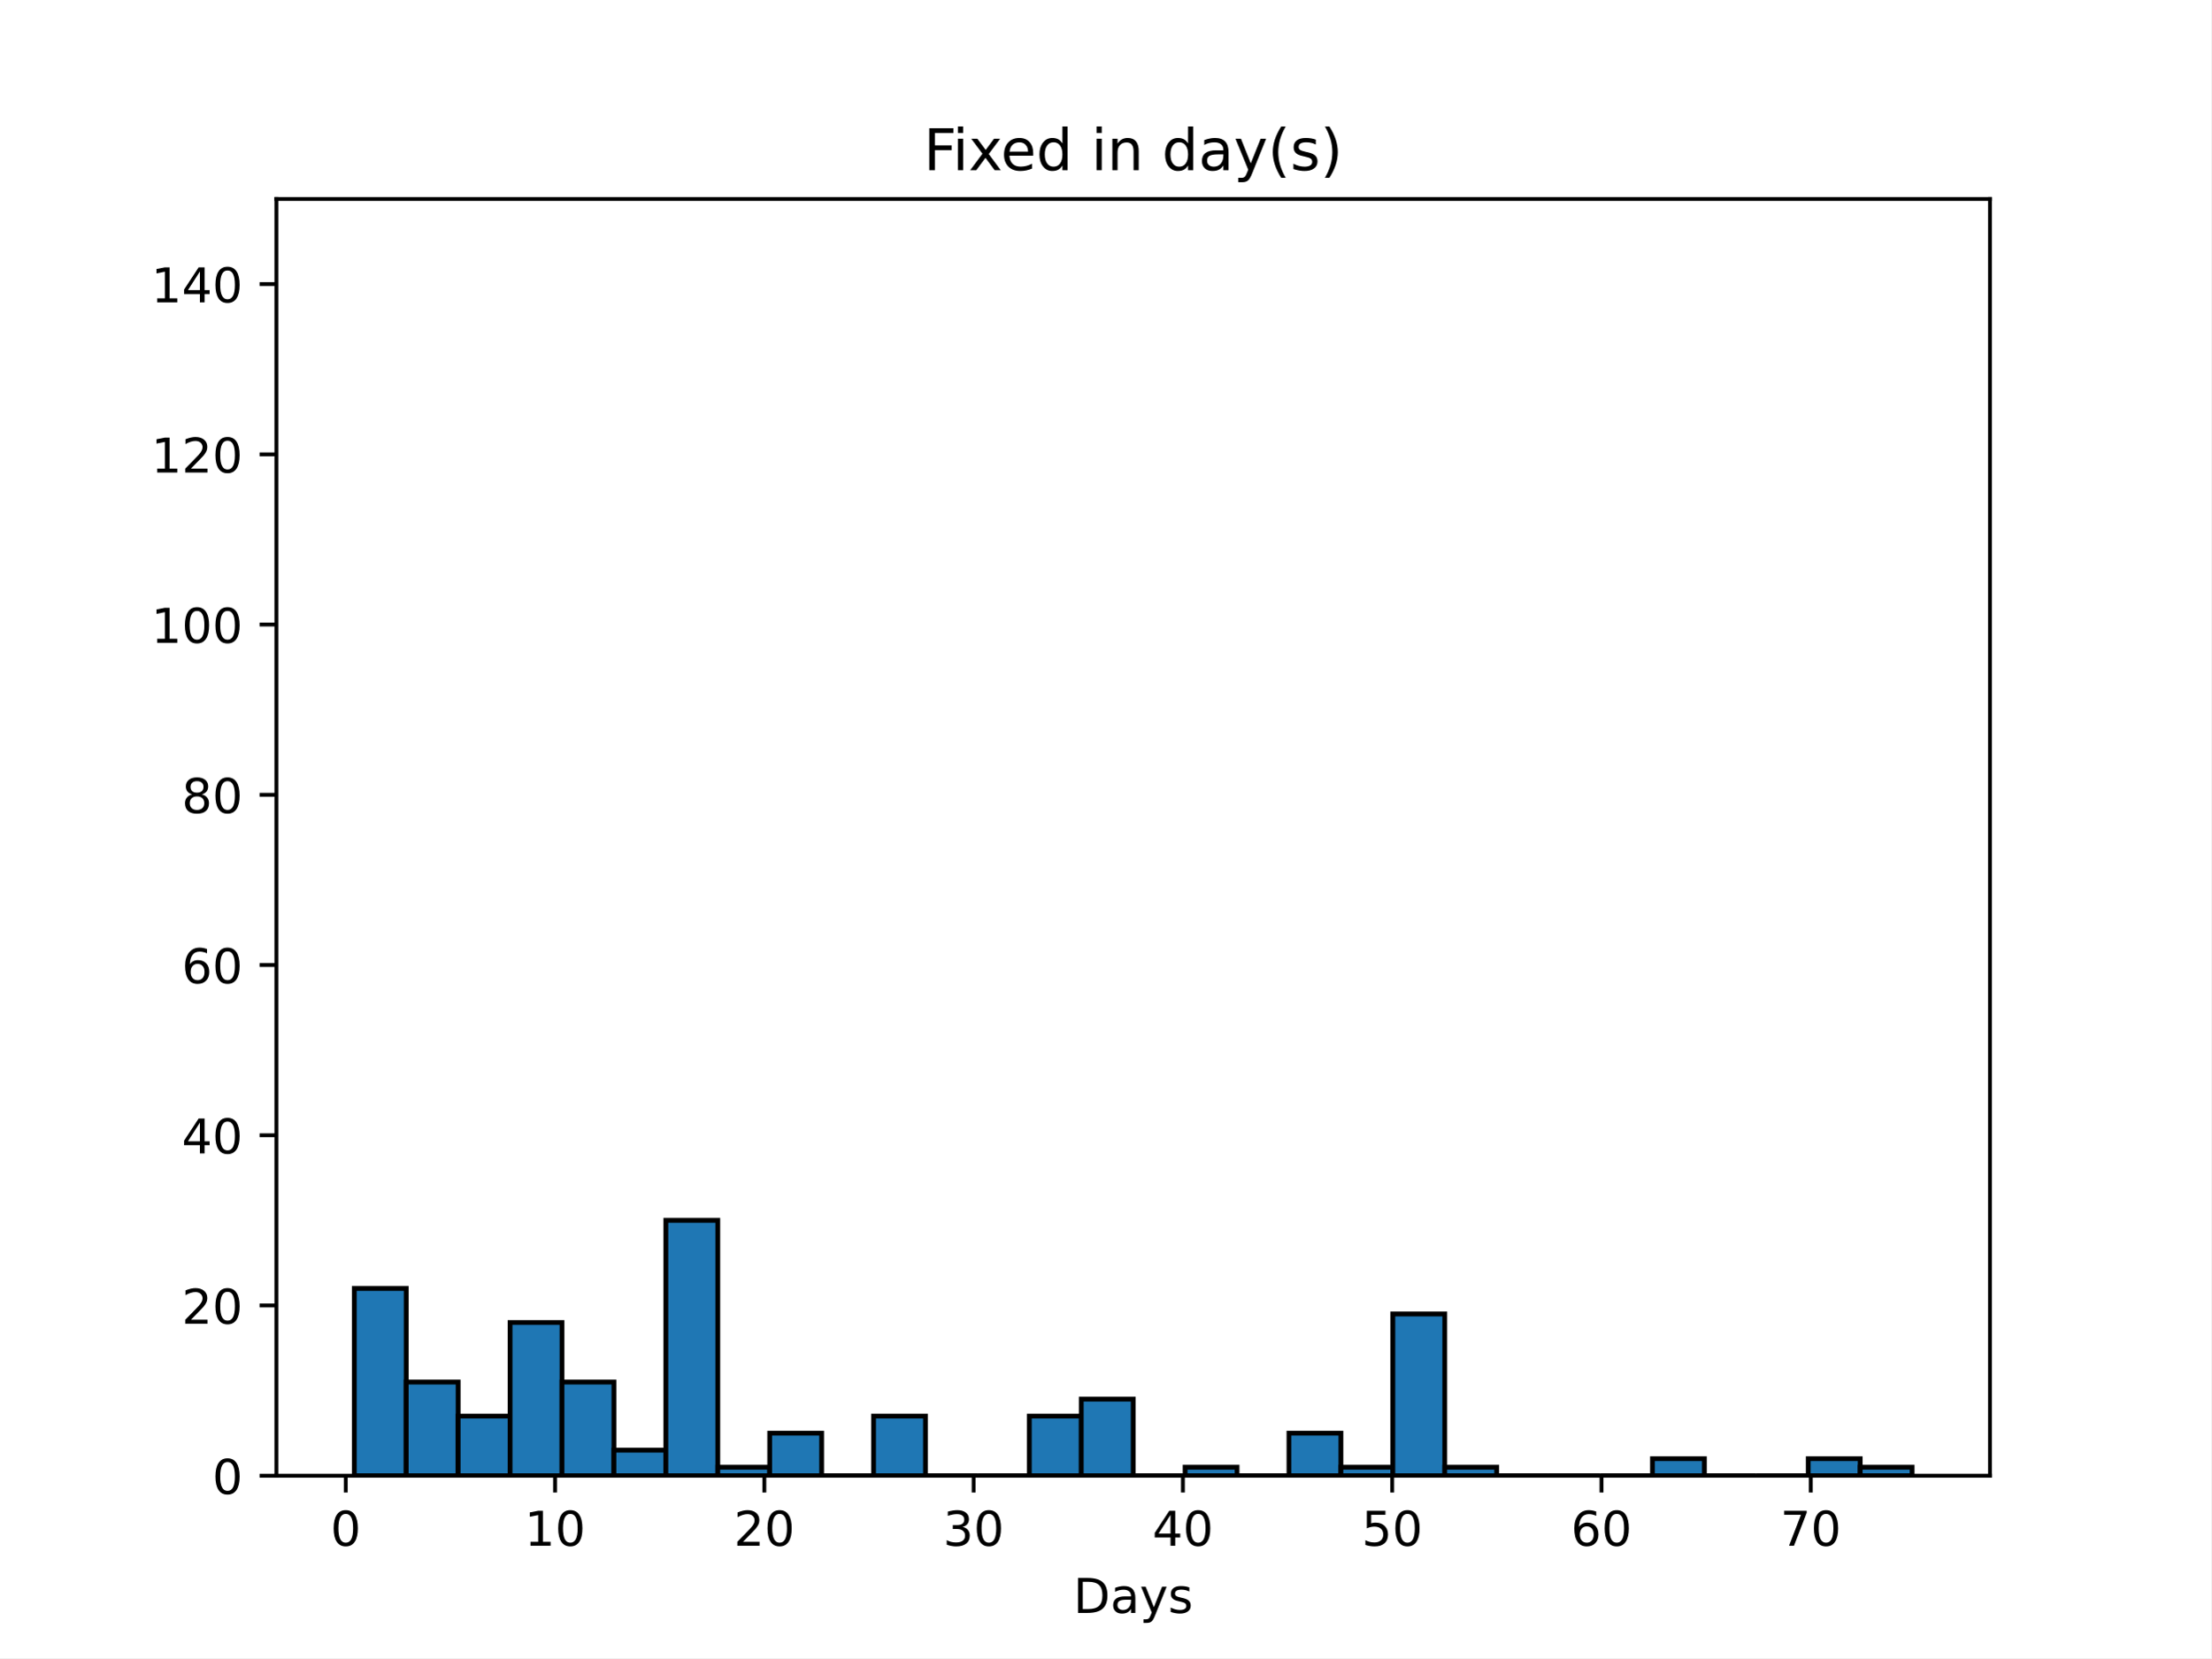
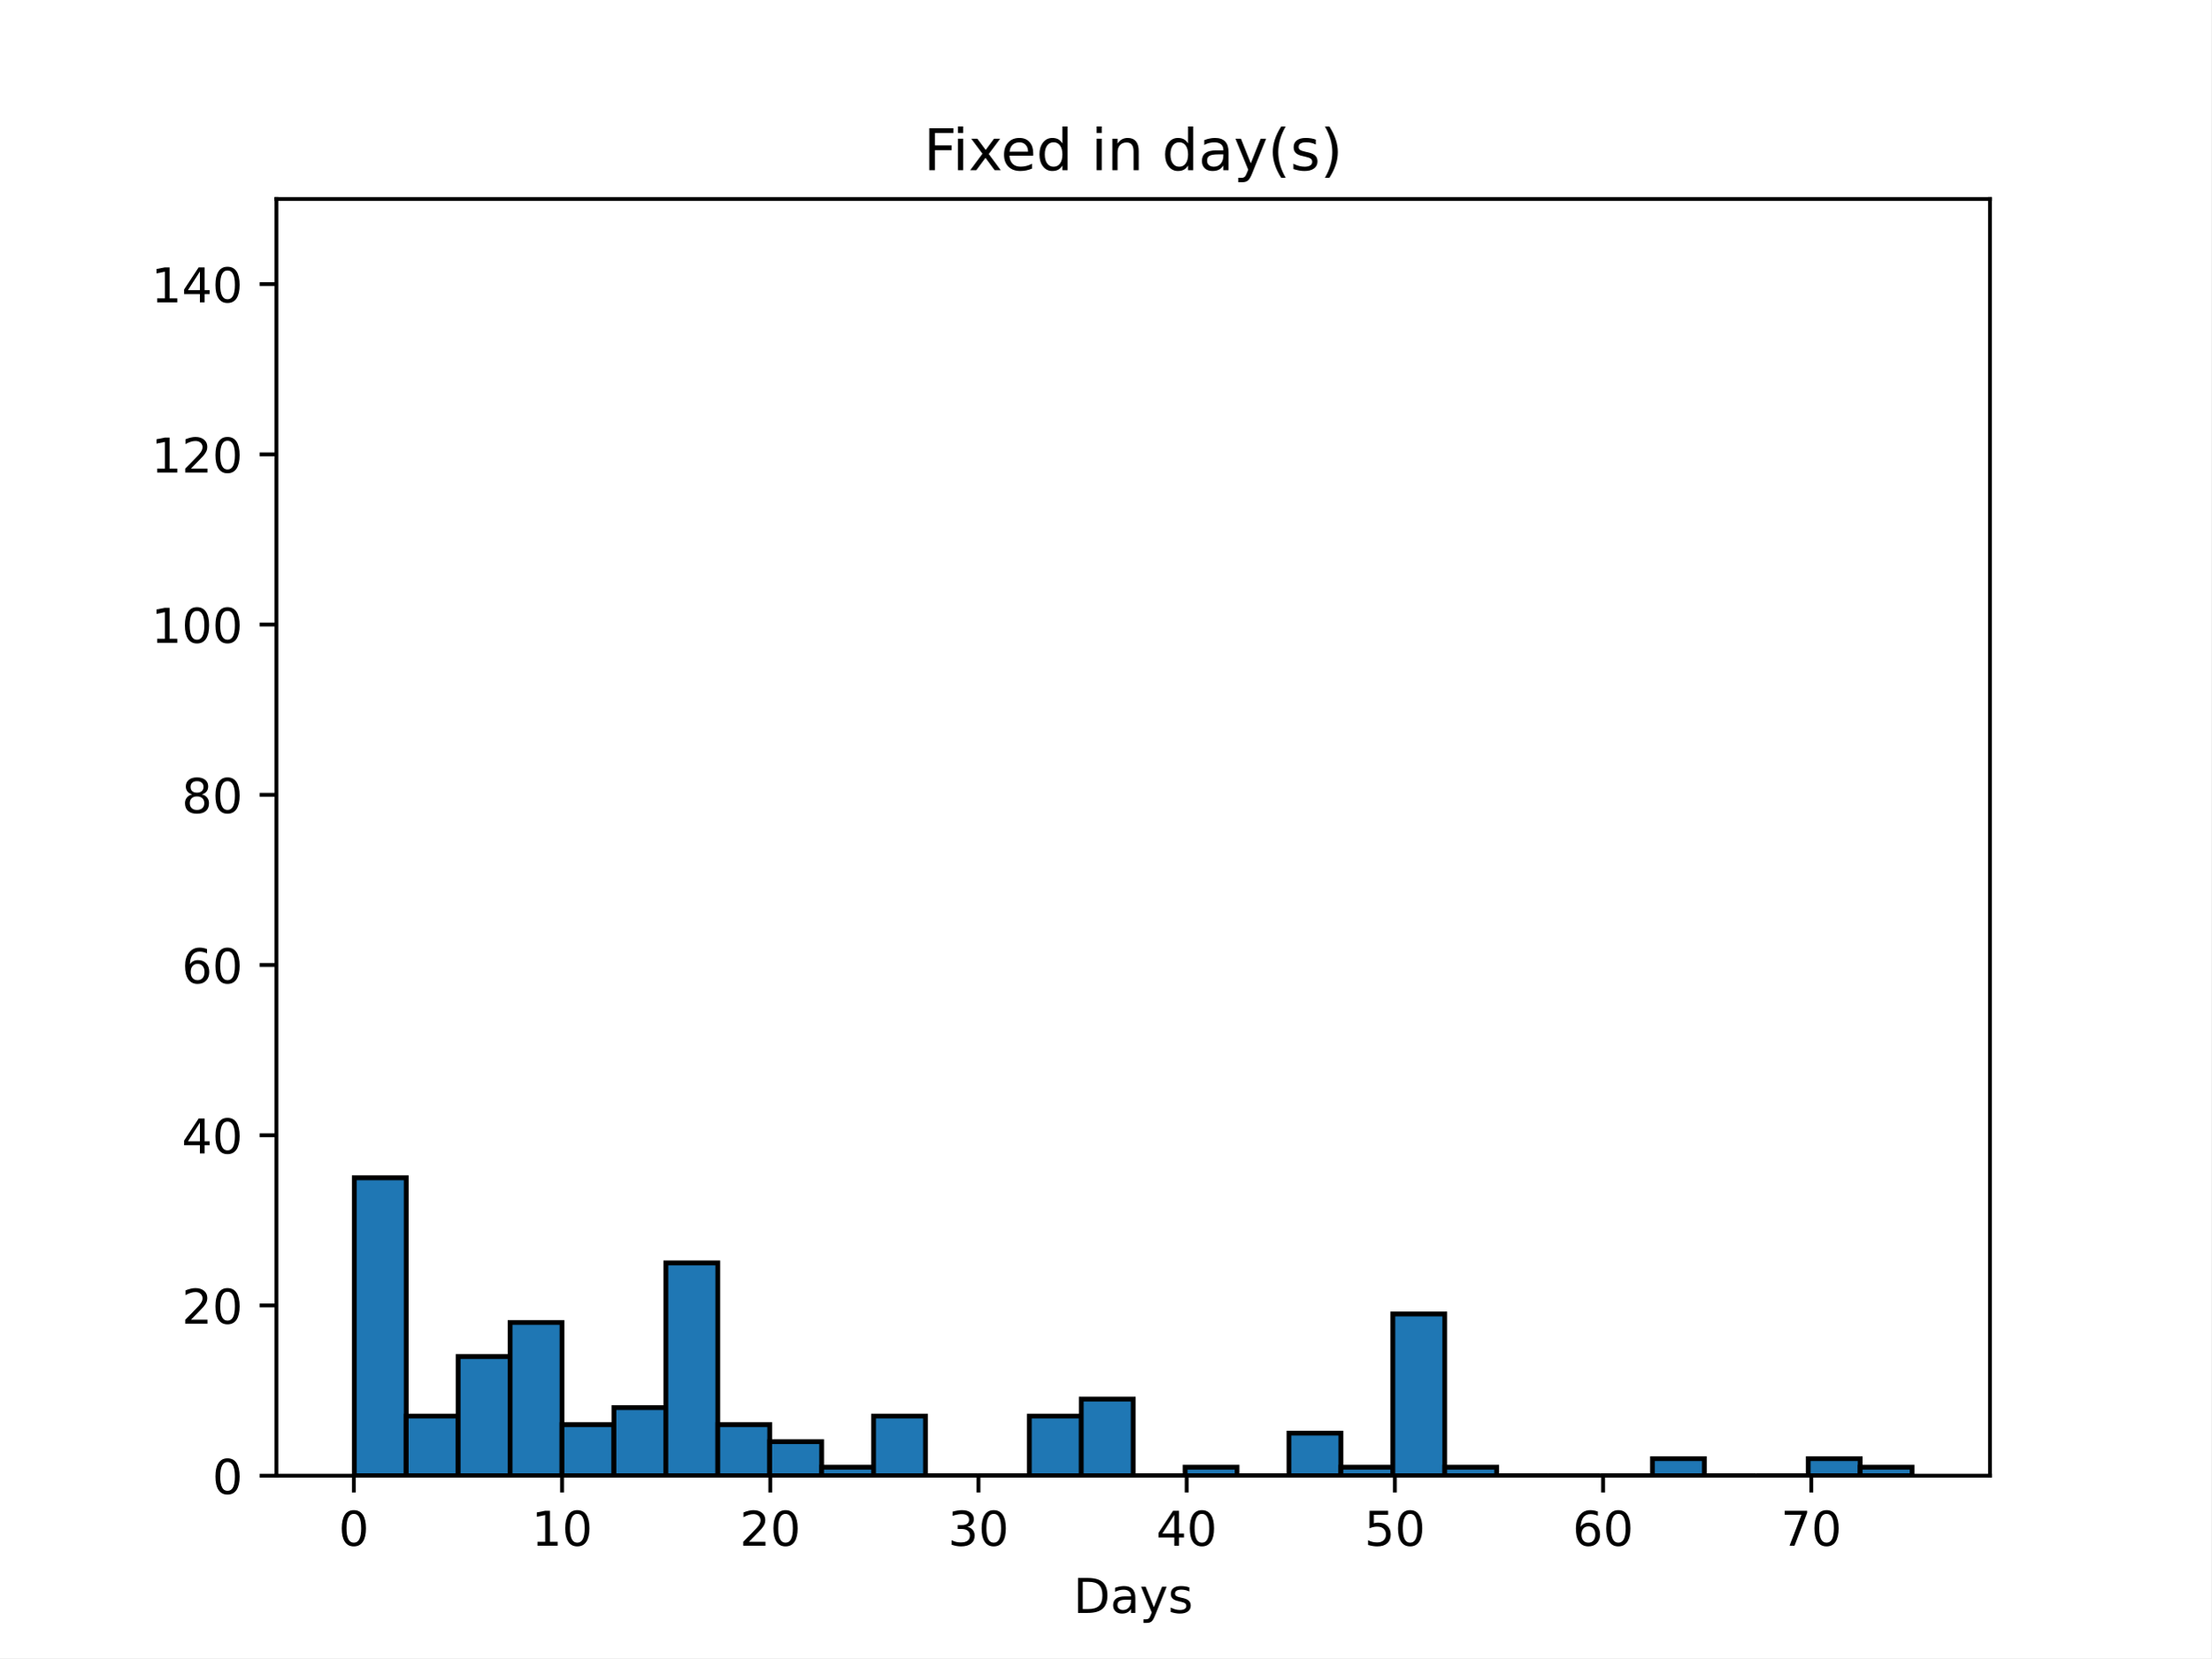
<svg xmlns="http://www.w3.org/2000/svg" xmlns:xlink="http://www.w3.org/1999/xlink" width="460.8pt" height="345.6pt" viewBox="0 0 460.8 345.6" version="1.1">
  <defs>
    <style type="text/css">*{stroke-linejoin: round; stroke-linecap: butt}</style>
  </defs>
  <g id="figure_1">
    <g id="patch_1">
      <path d="M 0 345.6  L 460.8 345.6  L 460.8 0  L 0 0  z " style="fill: #ffffff" />
    </g>
    <g id="axes_1">
      <g id="patch_2">
        <path d="M 57.6 307.584  L 414.72 307.584  L 414.72 41.472  L 57.6 41.472  z " style="fill: #ffffff" />
      </g>
      <g id="patch_3">
-         <path d="M 73.833 307.584  L 84.655 307.584  L 84.655 268.554  L 73.833 268.554  z " clip-path="url(#p395be4927e)" style="fill: #1f77b4; stroke: #000000; stroke-linejoin: miter" />
+         <path d="M 73.833 307.584  L 84.655 307.584  L 84.655 245.491  L 73.833 245.491  z " clip-path="url(#pcf23e2767c)" style="fill: #1f77b4; stroke: #000000; stroke-linejoin: miter" />
      </g>
      <g id="patch_4">
-         <path d="M 84.655 307.584  L 95.476 307.584  L 95.476 288.069  L 84.655 288.069  z " clip-path="url(#p395be4927e)" style="fill: #1f77b4; stroke: #000000; stroke-linejoin: miter" />
+         <path d="M 84.655 307.584  L 95.476 307.584  L 95.476 295.165  L 84.655 295.165  z " clip-path="url(#pcf23e2767c)" style="fill: #1f77b4; stroke: #000000; stroke-linejoin: miter" />
      </g>
      <g id="patch_5">
-         <path d="M 95.476 307.584  L 106.298 307.584  L 106.298 295.165  L 95.476 295.165  z " clip-path="url(#p395be4927e)" style="fill: #1f77b4; stroke: #000000; stroke-linejoin: miter" />
+         <path d="M 95.476 307.584  L 106.298 307.584  L 106.298 282.747  L 95.476 282.747  z " clip-path="url(#pcf23e2767c)" style="fill: #1f77b4; stroke: #000000; stroke-linejoin: miter" />
      </g>
      <g id="patch_6">
-         <path d="M 106.298 307.584  L 117.12 307.584  L 117.12 275.651  L 106.298 275.651  z " clip-path="url(#p395be4927e)" style="fill: #1f77b4; stroke: #000000; stroke-linejoin: miter" />
+         <path d="M 106.298 307.584  L 117.12 307.584  L 117.12 275.651  L 106.298 275.651  z " clip-path="url(#pcf23e2767c)" style="fill: #1f77b4; stroke: #000000; stroke-linejoin: miter" />
      </g>
      <g id="patch_7">
-         <path d="M 117.12 307.584  L 127.942 307.584  L 127.942 288.069  L 117.12 288.069  z " clip-path="url(#p395be4927e)" style="fill: #1f77b4; stroke: #000000; stroke-linejoin: miter" />
+         <path d="M 117.12 307.584  L 127.942 307.584  L 127.942 296.94  L 117.12 296.94  z " clip-path="url(#pcf23e2767c)" style="fill: #1f77b4; stroke: #000000; stroke-linejoin: miter" />
      </g>
      <g id="patch_8">
-         <path d="M 127.942 307.584  L 138.764 307.584  L 138.764 302.262  L 127.942 302.262  z " clip-path="url(#p395be4927e)" style="fill: #1f77b4; stroke: #000000; stroke-linejoin: miter" />
+         <path d="M 127.942 307.584  L 138.764 307.584  L 138.764 293.391  L 127.942 293.391  z " clip-path="url(#pcf23e2767c)" style="fill: #1f77b4; stroke: #000000; stroke-linejoin: miter" />
      </g>
      <g id="patch_9">
-         <path d="M 138.764 307.584  L 149.585 307.584  L 149.585 254.362  L 138.764 254.362  z " clip-path="url(#p395be4927e)" style="fill: #1f77b4; stroke: #000000; stroke-linejoin: miter" />
+         <path d="M 138.764 307.584  L 149.585 307.584  L 149.585 263.232  L 138.764 263.232  z " clip-path="url(#pcf23e2767c)" style="fill: #1f77b4; stroke: #000000; stroke-linejoin: miter" />
      </g>
      <g id="patch_10">
-         <path d="M 149.585 307.584  L 160.407 307.584  L 160.407 305.81  L 149.585 305.81  z " clip-path="url(#p395be4927e)" style="fill: #1f77b4; stroke: #000000; stroke-linejoin: miter" />
+         <path d="M 149.585 307.584  L 160.407 307.584  L 160.407 296.94  L 149.585 296.94  z " clip-path="url(#pcf23e2767c)" style="fill: #1f77b4; stroke: #000000; stroke-linejoin: miter" />
      </g>
      <g id="patch_11">
-         <path d="M 160.407 307.584  L 171.229 307.584  L 171.229 298.714  L 160.407 298.714  z " clip-path="url(#p395be4927e)" style="fill: #1f77b4; stroke: #000000; stroke-linejoin: miter" />
+         <path d="M 160.407 307.584  L 171.229 307.584  L 171.229 300.488  L 160.407 300.488  z " clip-path="url(#pcf23e2767c)" style="fill: #1f77b4; stroke: #000000; stroke-linejoin: miter" />
      </g>
      <g id="patch_12">
-         <path d="M 171.229 307.584  L 182.051 307.584  L 182.051 307.584  L 171.229 307.584  z " clip-path="url(#p395be4927e)" style="fill: #1f77b4; stroke: #000000; stroke-linejoin: miter" />
+         <path d="M 171.229 307.584  L 182.051 307.584  L 182.051 305.81  L 171.229 305.81  z " clip-path="url(#pcf23e2767c)" style="fill: #1f77b4; stroke: #000000; stroke-linejoin: miter" />
      </g>
      <g id="patch_13">
-         <path d="M 182.051 307.584  L 192.873 307.584  L 192.873 295.165  L 182.051 295.165  z " clip-path="url(#p395be4927e)" style="fill: #1f77b4; stroke: #000000; stroke-linejoin: miter" />
+         <path d="M 182.051 307.584  L 192.873 307.584  L 192.873 295.165  L 182.051 295.165  z " clip-path="url(#pcf23e2767c)" style="fill: #1f77b4; stroke: #000000; stroke-linejoin: miter" />
      </g>
      <g id="patch_14">
-         <path d="M 192.873 307.584  L 203.695 307.584  L 203.695 307.584  L 192.873 307.584  z " clip-path="url(#p395be4927e)" style="fill: #1f77b4; stroke: #000000; stroke-linejoin: miter" />
+         <path d="M 192.873 307.584  L 203.695 307.584  L 203.695 307.584  L 192.873 307.584  z " clip-path="url(#pcf23e2767c)" style="fill: #1f77b4; stroke: #000000; stroke-linejoin: miter" />
      </g>
      <g id="patch_15">
-         <path d="M 203.695 307.584  L 214.516 307.584  L 214.516 307.584  L 203.695 307.584  z " clip-path="url(#p395be4927e)" style="fill: #1f77b4; stroke: #000000; stroke-linejoin: miter" />
+         <path d="M 203.695 307.584  L 214.516 307.584  L 214.516 307.584  L 203.695 307.584  z " clip-path="url(#pcf23e2767c)" style="fill: #1f77b4; stroke: #000000; stroke-linejoin: miter" />
      </g>
      <g id="patch_16">
-         <path d="M 214.516 307.584  L 225.338 307.584  L 225.338 295.165  L 214.516 295.165  z " clip-path="url(#p395be4927e)" style="fill: #1f77b4; stroke: #000000; stroke-linejoin: miter" />
+         <path d="M 214.516 307.584  L 225.338 307.584  L 225.338 295.165  L 214.516 295.165  z " clip-path="url(#pcf23e2767c)" style="fill: #1f77b4; stroke: #000000; stroke-linejoin: miter" />
      </g>
      <g id="patch_17">
-         <path d="M 225.338 307.584  L 236.16 307.584  L 236.16 291.617  L 225.338 291.617  z " clip-path="url(#p395be4927e)" style="fill: #1f77b4; stroke: #000000; stroke-linejoin: miter" />
+         <path d="M 225.338 307.584  L 236.16 307.584  L 236.16 291.617  L 225.338 291.617  z " clip-path="url(#pcf23e2767c)" style="fill: #1f77b4; stroke: #000000; stroke-linejoin: miter" />
      </g>
      <g id="patch_18">
-         <path d="M 236.16 307.584  L 246.982 307.584  L 246.982 307.584  L 236.16 307.584  z " clip-path="url(#p395be4927e)" style="fill: #1f77b4; stroke: #000000; stroke-linejoin: miter" />
+         <path d="M 236.16 307.584  L 246.982 307.584  L 246.982 307.584  L 236.16 307.584  z " clip-path="url(#pcf23e2767c)" style="fill: #1f77b4; stroke: #000000; stroke-linejoin: miter" />
      </g>
      <g id="patch_19">
-         <path d="M 246.982 307.584  L 257.804 307.584  L 257.804 305.81  L 246.982 305.81  z " clip-path="url(#p395be4927e)" style="fill: #1f77b4; stroke: #000000; stroke-linejoin: miter" />
+         <path d="M 246.982 307.584  L 257.804 307.584  L 257.804 305.81  L 246.982 305.81  z " clip-path="url(#pcf23e2767c)" style="fill: #1f77b4; stroke: #000000; stroke-linejoin: miter" />
      </g>
      <g id="patch_20">
-         <path d="M 257.804 307.584  L 268.625 307.584  L 268.625 307.584  L 257.804 307.584  z " clip-path="url(#p395be4927e)" style="fill: #1f77b4; stroke: #000000; stroke-linejoin: miter" />
+         <path d="M 257.804 307.584  L 268.625 307.584  L 268.625 307.584  L 257.804 307.584  z " clip-path="url(#pcf23e2767c)" style="fill: #1f77b4; stroke: #000000; stroke-linejoin: miter" />
      </g>
      <g id="patch_21">
-         <path d="M 268.625 307.584  L 279.447 307.584  L 279.447 298.714  L 268.625 298.714  z " clip-path="url(#p395be4927e)" style="fill: #1f77b4; stroke: #000000; stroke-linejoin: miter" />
+         <path d="M 268.625 307.584  L 279.447 307.584  L 279.447 298.714  L 268.625 298.714  z " clip-path="url(#pcf23e2767c)" style="fill: #1f77b4; stroke: #000000; stroke-linejoin: miter" />
      </g>
      <g id="patch_22">
-         <path d="M 279.447 307.584  L 290.269 307.584  L 290.269 305.81  L 279.447 305.81  z " clip-path="url(#p395be4927e)" style="fill: #1f77b4; stroke: #000000; stroke-linejoin: miter" />
+         <path d="M 279.447 307.584  L 290.269 307.584  L 290.269 305.81  L 279.447 305.81  z " clip-path="url(#pcf23e2767c)" style="fill: #1f77b4; stroke: #000000; stroke-linejoin: miter" />
      </g>
      <g id="patch_23">
-         <path d="M 290.269 307.584  L 301.091 307.584  L 301.091 273.876  L 290.269 273.876  z " clip-path="url(#p395be4927e)" style="fill: #1f77b4; stroke: #000000; stroke-linejoin: miter" />
+         <path d="M 290.269 307.584  L 301.091 307.584  L 301.091 273.876  L 290.269 273.876  z " clip-path="url(#pcf23e2767c)" style="fill: #1f77b4; stroke: #000000; stroke-linejoin: miter" />
      </g>
      <g id="patch_24">
-         <path d="M 301.091 307.584  L 311.913 307.584  L 311.913 305.81  L 301.091 305.81  z " clip-path="url(#p395be4927e)" style="fill: #1f77b4; stroke: #000000; stroke-linejoin: miter" />
+         <path d="M 301.091 307.584  L 311.913 307.584  L 311.913 305.81  L 301.091 305.81  z " clip-path="url(#pcf23e2767c)" style="fill: #1f77b4; stroke: #000000; stroke-linejoin: miter" />
      </g>
      <g id="patch_25">
-         <path d="M 311.913 307.584  L 322.735 307.584  L 322.735 307.584  L 311.913 307.584  z " clip-path="url(#p395be4927e)" style="fill: #1f77b4; stroke: #000000; stroke-linejoin: miter" />
+         <path d="M 311.913 307.584  L 322.735 307.584  L 322.735 307.584  L 311.913 307.584  z " clip-path="url(#pcf23e2767c)" style="fill: #1f77b4; stroke: #000000; stroke-linejoin: miter" />
      </g>
      <g id="patch_26">
-         <path d="M 322.735 307.584  L 333.556 307.584  L 333.556 307.584  L 322.735 307.584  z " clip-path="url(#p395be4927e)" style="fill: #1f77b4; stroke: #000000; stroke-linejoin: miter" />
+         <path d="M 322.735 307.584  L 333.556 307.584  L 333.556 307.584  L 322.735 307.584  z " clip-path="url(#pcf23e2767c)" style="fill: #1f77b4; stroke: #000000; stroke-linejoin: miter" />
      </g>
      <g id="patch_27">
-         <path d="M 333.556 307.584  L 344.378 307.584  L 344.378 307.584  L 333.556 307.584  z " clip-path="url(#p395be4927e)" style="fill: #1f77b4; stroke: #000000; stroke-linejoin: miter" />
+         <path d="M 333.556 307.584  L 344.378 307.584  L 344.378 307.584  L 333.556 307.584  z " clip-path="url(#pcf23e2767c)" style="fill: #1f77b4; stroke: #000000; stroke-linejoin: miter" />
      </g>
      <g id="patch_28">
-         <path d="M 344.378 307.584  L 355.2 307.584  L 355.2 304.036  L 344.378 304.036  z " clip-path="url(#p395be4927e)" style="fill: #1f77b4; stroke: #000000; stroke-linejoin: miter" />
+         <path d="M 344.378 307.584  L 355.2 307.584  L 355.2 304.036  L 344.378 304.036  z " clip-path="url(#pcf23e2767c)" style="fill: #1f77b4; stroke: #000000; stroke-linejoin: miter" />
      </g>
      <g id="patch_29">
-         <path d="M 355.2 307.584  L 366.022 307.584  L 366.022 307.584  L 355.2 307.584  z " clip-path="url(#p395be4927e)" style="fill: #1f77b4; stroke: #000000; stroke-linejoin: miter" />
+         <path d="M 355.2 307.584  L 366.022 307.584  L 366.022 307.584  L 355.2 307.584  z " clip-path="url(#pcf23e2767c)" style="fill: #1f77b4; stroke: #000000; stroke-linejoin: miter" />
      </g>
      <g id="patch_30">
-         <path d="M 366.022 307.584  L 376.844 307.584  L 376.844 307.584  L 366.022 307.584  z " clip-path="url(#p395be4927e)" style="fill: #1f77b4; stroke: #000000; stroke-linejoin: miter" />
+         <path d="M 366.022 307.584  L 376.844 307.584  L 376.844 307.584  L 366.022 307.584  z " clip-path="url(#pcf23e2767c)" style="fill: #1f77b4; stroke: #000000; stroke-linejoin: miter" />
      </g>
      <g id="patch_31">
-         <path d="M 376.844 307.584  L 387.665 307.584  L 387.665 304.036  L 376.844 304.036  z " clip-path="url(#p395be4927e)" style="fill: #1f77b4; stroke: #000000; stroke-linejoin: miter" />
+         <path d="M 376.844 307.584  L 387.665 307.584  L 387.665 304.036  L 376.844 304.036  z " clip-path="url(#pcf23e2767c)" style="fill: #1f77b4; stroke: #000000; stroke-linejoin: miter" />
      </g>
      <g id="patch_32">
-         <path d="M 387.665 307.584  L 398.487 307.584  L 398.487 305.81  L 387.665 305.81  z " clip-path="url(#p395be4927e)" style="fill: #1f77b4; stroke: #000000; stroke-linejoin: miter" />
+         <path d="M 387.665 307.584  L 398.487 307.584  L 398.487 305.81  L 387.665 305.81  z " clip-path="url(#pcf23e2767c)" style="fill: #1f77b4; stroke: #000000; stroke-linejoin: miter" />
      </g>
      <g id="matplotlib.axis_1">
        <g id="xtick_1">
          <g id="line2d_1">
            <defs>
-               <path id="mc30da62ed3" d="M 0 0  L 0 3.5  " style="stroke: #000000; stroke-width: 0.8" />
+               <path id="m2f01291c7f" d="M 0 0  L 0 3.5  " style="stroke: #000000; stroke-width: 0.8" />
            </defs>
            <g>
-               <use xlink:href="#mc30da62ed3" x="72.055" y="307.584" style="stroke: #000000; stroke-width: 0.8" />
+               <use xlink:href="#m2f01291c7f" x="73.739" y="307.584" style="stroke: #000000; stroke-width: 0.8" />
            </g>
          </g>
          <g id="text_1">
-             <g transform="translate(68.87353 322.1817) scale(0.1 -0.1)">
+             <g transform="translate(70.55756 322.1817) scale(0.1 -0.1)">
              <defs>
                <path id="DejaVuSans-13" d="M 2034 4250  Q 1547 4250 1301 3770  Q 1056 3291 1056 2328  Q 1056 1369 1301 889  Q 1547 409 2034 409  Q 2525 409 2770 889  Q 3016 1369 3016 2328  Q 3016 3291 2770 3770  Q 2525 4250 2034 4250  z M 2034 4750  Q 2819 4750 3233 4129  Q 3647 3509 3647 2328  Q 3647 1150 3233 529  Q 2819 -91 2034 -91  Q 1250 -91 836 529  Q 422 1150 422 2328  Q 422 3509 836 4129  Q 1250 4750 2034 4750  z " transform="scale(0.015625)" />
              </defs>
              <use xlink:href="#DejaVuSans-13" />
            </g>
          </g>
        </g>
        <g id="xtick_2">
          <g id="line2d_2">
            <g>
-               <use xlink:href="#mc30da62ed3" x="115.672" y="307.584" style="stroke: #000000; stroke-width: 0.8" />
+               <use xlink:href="#m2f01291c7f" x="117.131" y="307.584" style="stroke: #000000; stroke-width: 0.8" />
            </g>
          </g>
          <g id="text_2">
-             <g transform="translate(109.3093 322.1817) scale(0.1 -0.1)">
+             <g transform="translate(110.7683 322.1817) scale(0.1 -0.1)">
              <defs>
                <path id="DejaVuSans-14" d="M 794 531  L 1825 531  L 1825 4091  L 703 3866  L 703 4441  L 1819 4666  L 2450 4666  L 2450 531  L 3481 531  L 3481 0  L 794 0  L 794 531  z " transform="scale(0.015625)" />
              </defs>
              <use xlink:href="#DejaVuSans-14" />
              <use xlink:href="#DejaVuSans-13" transform="translate(63.625 0)" />
            </g>
          </g>
        </g>
        <g id="xtick_3">
          <g id="line2d_3">
            <g>
-               <use xlink:href="#mc30da62ed3" x="159.289" y="307.584" style="stroke: #000000; stroke-width: 0.8" />
+               <use xlink:href="#m2f01291c7f" x="160.523" y="307.584" style="stroke: #000000; stroke-width: 0.8" />
            </g>
          </g>
          <g id="text_3">
-             <g transform="translate(152.9264 322.1817) scale(0.1 -0.1)">
+             <g transform="translate(154.1604 322.1817) scale(0.1 -0.1)">
              <defs>
                <path id="DejaVuSans-15" d="M 1228 531  L 3431 531  L 3431 0  L 469 0  L 469 531  Q 828 903 1448 1529  Q 2069 2156 2228 2338  Q 2531 2678 2651 2914  Q 2772 3150 2772 3378  Q 2772 3750 2511 3984  Q 2250 4219 1831 4219  Q 1534 4219 1204 4116  Q 875 4013 500 3803  L 500 4441  Q 881 4594 1212 4672  Q 1544 4750 1819 4750  Q 2544 4750 2975 4387  Q 3406 4025 3406 3419  Q 3406 3131 3298 2873  Q 3191 2616 2906 2266  Q 2828 2175 2409 1742  Q 1991 1309 1228 531  z " transform="scale(0.015625)" />
              </defs>
              <use xlink:href="#DejaVuSans-15" />
              <use xlink:href="#DejaVuSans-13" transform="translate(63.625 0)" />
            </g>
          </g>
        </g>
        <g id="xtick_4">
          <g id="line2d_4">
            <g>
-               <use xlink:href="#mc30da62ed3" x="202.906" y="307.584" style="stroke: #000000; stroke-width: 0.8" />
+               <use xlink:href="#m2f01291c7f" x="203.915" y="307.584" style="stroke: #000000; stroke-width: 0.8" />
            </g>
          </g>
          <g id="text_4">
-             <g transform="translate(196.5434 322.1817) scale(0.1 -0.1)">
+             <g transform="translate(197.5524 322.1817) scale(0.1 -0.1)">
              <defs>
                <path id="DejaVuSans-16" d="M 2597 2516  Q 3050 2419 3304 2112  Q 3559 1806 3559 1356  Q 3559 666 3084 287  Q 2609 -91 1734 -91  Q 1441 -91 1130 -33  Q 819 25 488 141  L 488 750  Q 750 597 1062 519  Q 1375 441 1716 441  Q 2309 441 2620 675  Q 2931 909 2931 1356  Q 2931 1769 2642 2001  Q 2353 2234 1838 2234  L 1294 2234  L 1294 2753  L 1863 2753  Q 2328 2753 2575 2939  Q 2822 3125 2822 3475  Q 2822 3834 2567 4026  Q 2313 4219 1838 4219  Q 1578 4219 1281 4162  Q 984 4106 628 3988  L 628 4550  Q 988 4650 1302 4700  Q 1616 4750 1894 4750  Q 2613 4750 3031 4423  Q 3450 4097 3450 3541  Q 3450 3153 3228 2886  Q 3006 2619 2597 2516  z " transform="scale(0.015625)" />
              </defs>
              <use xlink:href="#DejaVuSans-16" />
              <use xlink:href="#DejaVuSans-13" transform="translate(63.625 0)" />
            </g>
          </g>
        </g>
        <g id="xtick_5">
          <g id="line2d_5">
            <g>
-               <use xlink:href="#mc30da62ed3" x="246.523" y="307.584" style="stroke: #000000; stroke-width: 0.8" />
+               <use xlink:href="#m2f01291c7f" x="247.307" y="307.584" style="stroke: #000000; stroke-width: 0.8" />
            </g>
          </g>
          <g id="text_5">
-             <g transform="translate(240.1605 322.1817) scale(0.1 -0.1)">
+             <g transform="translate(240.9444 322.1817) scale(0.1 -0.1)">
              <defs>
                <path id="DejaVuSans-17" d="M 2419 4116  L 825 1625  L 2419 1625  L 2419 4116  z M 2253 4666  L 3047 4666  L 3047 1625  L 3713 1625  L 3713 1100  L 3047 1100  L 3047 0  L 2419 0  L 2419 1100  L 313 1100  L 313 1709  L 2253 4666  z " transform="scale(0.015625)" />
              </defs>
              <use xlink:href="#DejaVuSans-17" />
              <use xlink:href="#DejaVuSans-13" transform="translate(63.625 0)" />
            </g>
          </g>
        </g>
        <g id="xtick_6">
          <g id="line2d_6">
            <g>
-               <use xlink:href="#mc30da62ed3" x="290.14" y="307.584" style="stroke: #000000; stroke-width: 0.8" />
+               <use xlink:href="#m2f01291c7f" x="290.699" y="307.584" style="stroke: #000000; stroke-width: 0.8" />
            </g>
          </g>
          <g id="text_6">
-             <g transform="translate(283.7775 322.1817) scale(0.1 -0.1)">
+             <g transform="translate(284.3365 322.1817) scale(0.1 -0.1)">
              <defs>
                <path id="DejaVuSans-18" d="M 691 4666  L 3169 4666  L 3169 4134  L 1269 4134  L 1269 2991  Q 1406 3038 1543 3061  Q 1681 3084 1819 3084  Q 2600 3084 3056 2656  Q 3513 2228 3513 1497  Q 3513 744 3044 326  Q 2575 -91 1722 -91  Q 1428 -91 1123 -41  Q 819 9 494 109  L 494 744  Q 775 591 1075 516  Q 1375 441 1709 441  Q 2250 441 2565 725  Q 2881 1009 2881 1497  Q 2881 1984 2565 2268  Q 2250 2553 1709 2553  Q 1456 2553 1204 2497  Q 953 2441 691 2322  L 691 4666  z " transform="scale(0.015625)" />
              </defs>
              <use xlink:href="#DejaVuSans-18" />
              <use xlink:href="#DejaVuSans-13" transform="translate(63.625 0)" />
            </g>
          </g>
        </g>
        <g id="xtick_7">
          <g id="line2d_7">
            <g>
-               <use xlink:href="#mc30da62ed3" x="333.757" y="307.584" style="stroke: #000000; stroke-width: 0.8" />
+               <use xlink:href="#m2f01291c7f" x="334.091" y="307.584" style="stroke: #000000; stroke-width: 0.8" />
            </g>
          </g>
          <g id="text_7">
-             <g transform="translate(327.3946 322.1817) scale(0.1 -0.1)">
+             <g transform="translate(327.7285 322.1817) scale(0.1 -0.1)">
              <defs>
                <path id="DejaVuSans-19" d="M 2113 2584  Q 1688 2584 1439 2293  Q 1191 2003 1191 1497  Q 1191 994 1439 701  Q 1688 409 2113 409  Q 2538 409 2786 701  Q 3034 994 3034 1497  Q 3034 2003 2786 2293  Q 2538 2584 2113 2584  z M 3366 4563  L 3366 3988  Q 3128 4100 2886 4159  Q 2644 4219 2406 4219  Q 1781 4219 1451 3797  Q 1122 3375 1075 2522  Q 1259 2794 1537 2939  Q 1816 3084 2150 3084  Q 2853 3084 3261 2657  Q 3669 2231 3669 1497  Q 3669 778 3244 343  Q 2819 -91 2113 -91  Q 1303 -91 875 529  Q 447 1150 447 2328  Q 447 3434 972 4092  Q 1497 4750 2381 4750  Q 2619 4750 2861 4703  Q 3103 4656 3366 4563  z " transform="scale(0.015625)" />
              </defs>
              <use xlink:href="#DejaVuSans-19" />
              <use xlink:href="#DejaVuSans-13" transform="translate(63.625 0)" />
            </g>
          </g>
        </g>
        <g id="xtick_8">
          <g id="line2d_8">
            <g>
-               <use xlink:href="#mc30da62ed3" x="377.374" y="307.584" style="stroke: #000000; stroke-width: 0.8" />
+               <use xlink:href="#m2f01291c7f" x="377.483" y="307.584" style="stroke: #000000; stroke-width: 0.8" />
            </g>
          </g>
          <g id="text_8">
-             <g transform="translate(371.0116 322.1817) scale(0.1 -0.1)">
+             <g transform="translate(371.1205 322.1817) scale(0.1 -0.1)">
              <defs>
                <path id="DejaVuSans-1a" d="M 525 4666  L 3525 4666  L 3525 4397  L 1831 0  L 1172 0  L 2766 4134  L 525 4134  L 525 4666  z " transform="scale(0.015625)" />
              </defs>
              <use xlink:href="#DejaVuSans-1a" />
              <use xlink:href="#DejaVuSans-13" transform="translate(63.625 0)" />
            </g>
          </g>
        </g>
        <g id="text_9">
          <g transform="translate(223.6819 336.1817) scale(0.1 -0.1)">
            <defs>
              <path id="DejaVuSans-27" d="M 1259 4147  L 1259 519  L 2022 519  Q 2988 519 3436 956  Q 3884 1394 3884 2338  Q 3884 3275 3436 3711  Q 2988 4147 2022 4147  L 1259 4147  z M 628 4666  L 1925 4666  Q 3281 4666 3915 4102  Q 4550 3538 4550 2338  Q 4550 1131 3912 565  Q 3275 0 1925 0  L 628 0  L 628 4666  z " transform="scale(0.015625)" />
              <path id="DejaVuSans-44" d="M 2194 1759  Q 1497 1759 1228 1600  Q 959 1441 959 1056  Q 959 750 1161 570  Q 1363 391 1709 391  Q 2188 391 2477 730  Q 2766 1069 2766 1631  L 2766 1759  L 2194 1759  z M 3341 1997  L 3341 0  L 2766 0  L 2766 531  Q 2569 213 2275 61  Q 1981 -91 1556 -91  Q 1019 -91 701 211  Q 384 513 384 1019  Q 384 1609 779 1909  Q 1175 2209 1959 2209  L 2766 2209  L 2766 2266  Q 2766 2663 2505 2880  Q 2244 3097 1772 3097  Q 1472 3097 1187 3025  Q 903 2953 641 2809  L 641 3341  Q 956 3463 1253 3523  Q 1550 3584 1831 3584  Q 2591 3584 2966 3190  Q 3341 2797 3341 1997  z " transform="scale(0.015625)" />
              <path id="DejaVuSans-5c" d="M 2059 -325  Q 1816 -950 1584 -1140  Q 1353 -1331 966 -1331  L 506 -1331  L 506 -850  L 844 -850  Q 1081 -850 1212 -737  Q 1344 -625 1503 -206  L 1606 56  L 191 3500  L 800 3500  L 1894 763  L 2988 3500  L 3597 3500  L 2059 -325  z " transform="scale(0.015625)" />
              <path id="DejaVuSans-56" d="M 2834 3397  L 2834 2853  Q 2591 2978 2328 3040  Q 2066 3103 1784 3103  Q 1356 3103 1142 2972  Q 928 2841 928 2578  Q 928 2378 1081 2264  Q 1234 2150 1697 2047  L 1894 2003  Q 2506 1872 2764 1633  Q 3022 1394 3022 966  Q 3022 478 2636 193  Q 2250 -91 1575 -91  Q 1294 -91 989 -36  Q 684 19 347 128  L 347 722  Q 666 556 975 473  Q 1284 391 1588 391  Q 1994 391 2212 530  Q 2431 669 2431 922  Q 2431 1156 2273 1281  Q 2116 1406 1581 1522  L 1381 1569  Q 847 1681 609 1914  Q 372 2147 372 2553  Q 372 3047 722 3315  Q 1072 3584 1716 3584  Q 2034 3584 2315 3537  Q 2597 3491 2834 3397  z " transform="scale(0.015625)" />
            </defs>
            <use xlink:href="#DejaVuSans-27" />
            <use xlink:href="#DejaVuSans-44" transform="translate(77 0)" />
            <use xlink:href="#DejaVuSans-5c" transform="translate(138.2812 0)" />
            <use xlink:href="#DejaVuSans-56" transform="translate(197.4688 0)" />
          </g>
        </g>
      </g>
      <g id="matplotlib.axis_2">
        <g id="ytick_1">
          <g id="line2d_9">
            <defs>
-               <path id="m0206db8a45" d="M 0 0  L -3.5 0  " style="stroke: #000000; stroke-width: 0.8" />
+               <path id="m9a41207beb" d="M 0 0  L -3.5 0  " style="stroke: #000000; stroke-width: 0.8" />
            </defs>
            <g>
-               <use xlink:href="#m0206db8a45" x="57.6" y="307.584" style="stroke: #000000; stroke-width: 0.8" />
+               <use xlink:href="#m9a41207beb" x="57.6" y="307.584" style="stroke: #000000; stroke-width: 0.8" />
            </g>
          </g>
          <g id="text_10">
            <g transform="translate(44.2375 311.3828) scale(0.1 -0.1)">
              <use xlink:href="#DejaVuSans-13" />
            </g>
          </g>
        </g>
        <g id="ytick_2">
          <g id="line2d_10">
            <g>
-               <use xlink:href="#m0206db8a45" x="57.6" y="272.102" style="stroke: #000000; stroke-width: 0.8" />
+               <use xlink:href="#m9a41207beb" x="57.6" y="272.102" style="stroke: #000000; stroke-width: 0.8" />
            </g>
          </g>
          <g id="text_11">
            <g transform="translate(37.875 275.9012) scale(0.1 -0.1)">
              <use xlink:href="#DejaVuSans-15" />
              <use xlink:href="#DejaVuSans-13" transform="translate(63.625 0)" />
            </g>
          </g>
        </g>
        <g id="ytick_3">
          <g id="line2d_11">
            <g>
-               <use xlink:href="#m0206db8a45" x="57.6" y="236.621" style="stroke: #000000; stroke-width: 0.8" />
+               <use xlink:href="#m9a41207beb" x="57.6" y="236.621" style="stroke: #000000; stroke-width: 0.8" />
            </g>
          </g>
          <g id="text_12">
            <g transform="translate(37.875 240.4196) scale(0.1 -0.1)">
              <use xlink:href="#DejaVuSans-17" />
              <use xlink:href="#DejaVuSans-13" transform="translate(63.625 0)" />
            </g>
          </g>
        </g>
        <g id="ytick_4">
          <g id="line2d_12">
            <g>
-               <use xlink:href="#m0206db8a45" x="57.6" y="201.139" style="stroke: #000000; stroke-width: 0.8" />
+               <use xlink:href="#m9a41207beb" x="57.6" y="201.139" style="stroke: #000000; stroke-width: 0.8" />
            </g>
          </g>
          <g id="text_13">
            <g transform="translate(37.875 204.938) scale(0.1 -0.1)">
              <use xlink:href="#DejaVuSans-19" />
              <use xlink:href="#DejaVuSans-13" transform="translate(63.625 0)" />
            </g>
          </g>
        </g>
        <g id="ytick_5">
          <g id="line2d_13">
            <g>
-               <use xlink:href="#m0206db8a45" x="57.6" y="165.658" style="stroke: #000000; stroke-width: 0.8" />
+               <use xlink:href="#m9a41207beb" x="57.6" y="165.658" style="stroke: #000000; stroke-width: 0.8" />
            </g>
          </g>
          <g id="text_14">
            <g transform="translate(37.875 169.4564) scale(0.1 -0.1)">
              <defs>
                <path id="DejaVuSans-1b" d="M 2034 2216  Q 1584 2216 1326 1975  Q 1069 1734 1069 1313  Q 1069 891 1326 650  Q 1584 409 2034 409  Q 2484 409 2743 651  Q 3003 894 3003 1313  Q 3003 1734 2745 1975  Q 2488 2216 2034 2216  z M 1403 2484  Q 997 2584 770 2862  Q 544 3141 544 3541  Q 544 4100 942 4425  Q 1341 4750 2034 4750  Q 2731 4750 3128 4425  Q 3525 4100 3525 3541  Q 3525 3141 3298 2862  Q 3072 2584 2669 2484  Q 3125 2378 3379 2068  Q 3634 1759 3634 1313  Q 3634 634 3220 271  Q 2806 -91 2034 -91  Q 1263 -91 848 271  Q 434 634 434 1313  Q 434 1759 690 2068  Q 947 2378 1403 2484  z M 1172 3481  Q 1172 3119 1398 2916  Q 1625 2713 2034 2713  Q 2441 2713 2670 2916  Q 2900 3119 2900 3481  Q 2900 3844 2670 4047  Q 2441 4250 2034 4250  Q 1625 4250 1398 4047  Q 1172 3844 1172 3481  z " transform="scale(0.015625)" />
              </defs>
              <use xlink:href="#DejaVuSans-1b" />
              <use xlink:href="#DejaVuSans-13" transform="translate(63.625 0)" />
            </g>
          </g>
        </g>
        <g id="ytick_6">
          <g id="line2d_14">
            <g>
-               <use xlink:href="#m0206db8a45" x="57.6" y="130.176" style="stroke: #000000; stroke-width: 0.8" />
+               <use xlink:href="#m9a41207beb" x="57.6" y="130.176" style="stroke: #000000; stroke-width: 0.8" />
            </g>
          </g>
          <g id="text_15">
            <g transform="translate(31.5125 133.9748) scale(0.1 -0.1)">
              <use xlink:href="#DejaVuSans-14" />
              <use xlink:href="#DejaVuSans-13" transform="translate(63.625 0)" />
              <use xlink:href="#DejaVuSans-13" transform="translate(127.25 0)" />
            </g>
          </g>
        </g>
        <g id="ytick_7">
          <g id="line2d_15">
            <g>
-               <use xlink:href="#m0206db8a45" x="57.6" y="94.694" style="stroke: #000000; stroke-width: 0.8" />
+               <use xlink:href="#m9a41207beb" x="57.6" y="94.694" style="stroke: #000000; stroke-width: 0.8" />
            </g>
          </g>
          <g id="text_16">
            <g transform="translate(31.5125 98.49323) scale(0.1 -0.1)">
              <use xlink:href="#DejaVuSans-14" />
              <use xlink:href="#DejaVuSans-15" transform="translate(63.625 0)" />
              <use xlink:href="#DejaVuSans-13" transform="translate(127.25 0)" />
            </g>
          </g>
        </g>
        <g id="ytick_8">
          <g id="line2d_16">
            <g>
-               <use xlink:href="#m0206db8a45" x="57.6" y="59.213" style="stroke: #000000; stroke-width: 0.8" />
+               <use xlink:href="#m9a41207beb" x="57.6" y="59.213" style="stroke: #000000; stroke-width: 0.8" />
            </g>
          </g>
          <g id="text_17">
            <g transform="translate(31.5125 63.01163) scale(0.1 -0.1)">
              <use xlink:href="#DejaVuSans-14" />
              <use xlink:href="#DejaVuSans-17" transform="translate(63.625 0)" />
              <use xlink:href="#DejaVuSans-13" transform="translate(127.25 0)" />
            </g>
          </g>
        </g>
      </g>
      <g id="patch_33">
        <path d="M 57.6 307.584  L 57.6 41.472  " style="fill: none; stroke: #000000; stroke-width: 0.8; stroke-linejoin: miter; stroke-linecap: square" />
      </g>
      <g id="patch_34">
        <path d="M 414.72 307.584  L 414.72 41.472  " style="fill: none; stroke: #000000; stroke-width: 0.8; stroke-linejoin: miter; stroke-linecap: square" />
      </g>
      <g id="patch_35">
        <path d="M 57.6 307.584  L 414.72 307.584  " style="fill: none; stroke: #000000; stroke-width: 0.8; stroke-linejoin: miter; stroke-linecap: square" />
      </g>
      <g id="patch_36">
        <path d="M 57.6 41.472  L 414.72 41.472  " style="fill: none; stroke: #000000; stroke-width: 0.8; stroke-linejoin: miter; stroke-linecap: square" />
      </g>
      <g id="text_18">
        <g transform="translate(192.4837 35.472) scale(0.12 -0.12)">
          <defs>
            <path id="DejaVuSans-29" d="M 628 4666  L 3309 4666  L 3309 4134  L 1259 4134  L 1259 2759  L 3109 2759  L 3109 2228  L 1259 2228  L 1259 0  L 628 0  L 628 4666  z " transform="scale(0.015625)" />
            <path id="DejaVuSans-4c" d="M 603 3500  L 1178 3500  L 1178 0  L 603 0  L 603 3500  z M 603 4863  L 1178 4863  L 1178 4134  L 603 4134  L 603 4863  z " transform="scale(0.015625)" />
            <path id="DejaVuSans-5b" d="M 3513 3500  L 2247 1797  L 3578 0  L 2900 0  L 1881 1375  L 863 0  L 184 0  L 1544 1831  L 300 3500  L 978 3500  L 1906 2253  L 2834 3500  L 3513 3500  z " transform="scale(0.015625)" />
            <path id="DejaVuSans-48" d="M 3597 1894  L 3597 1613  L 953 1613  Q 991 1019 1311 708  Q 1631 397 2203 397  Q 2534 397 2845 478  Q 3156 559 3463 722  L 3463 178  Q 3153 47 2828 -22  Q 2503 -91 2169 -91  Q 1331 -91 842 396  Q 353 884 353 1716  Q 353 2575 817 3079  Q 1281 3584 2069 3584  Q 2775 3584 3186 3129  Q 3597 2675 3597 1894  z M 3022 2063  Q 3016 2534 2758 2815  Q 2500 3097 2075 3097  Q 1594 3097 1305 2825  Q 1016 2553 972 2059  L 3022 2063  z " transform="scale(0.015625)" />
            <path id="DejaVuSans-47" d="M 2906 2969  L 2906 4863  L 3481 4863  L 3481 0  L 2906 0  L 2906 525  Q 2725 213 2448 61  Q 2172 -91 1784 -91  Q 1150 -91 751 415  Q 353 922 353 1747  Q 353 2572 751 3078  Q 1150 3584 1784 3584  Q 2172 3584 2448 3432  Q 2725 3281 2906 2969  z M 947 1747  Q 947 1113 1208 752  Q 1469 391 1925 391  Q 2381 391 2643 752  Q 2906 1113 2906 1747  Q 2906 2381 2643 2742  Q 2381 3103 1925 3103  Q 1469 3103 1208 2742  Q 947 2381 947 1747  z " transform="scale(0.015625)" />
            <path id="DejaVuSans-3" transform="scale(0.015625)" />
            <path id="DejaVuSans-51" d="M 3513 2113  L 3513 0  L 2938 0  L 2938 2094  Q 2938 2591 2744 2837  Q 2550 3084 2163 3084  Q 1697 3084 1428 2787  Q 1159 2491 1159 1978  L 1159 0  L 581 0  L 581 3500  L 1159 3500  L 1159 2956  Q 1366 3272 1645 3428  Q 1925 3584 2291 3584  Q 2894 3584 3203 3211  Q 3513 2838 3513 2113  z " transform="scale(0.015625)" />
            <path id="DejaVuSans-b" d="M 1984 4856  Q 1566 4138 1362 3434  Q 1159 2731 1159 2009  Q 1159 1288 1364 580  Q 1569 -128 1984 -844  L 1484 -844  Q 1016 -109 783 600  Q 550 1309 550 2009  Q 550 2706 781 3412  Q 1013 4119 1484 4856  L 1984 4856  z " transform="scale(0.015625)" />
            <path id="DejaVuSans-c" d="M 513 4856  L 1013 4856  Q 1481 4119 1714 3412  Q 1947 2706 1947 2009  Q 1947 1309 1714 600  Q 1481 -109 1013 -844  L 513 -844  Q 928 -128 1133 580  Q 1338 1288 1338 2009  Q 1338 2731 1133 3434  Q 928 4138 513 4856  z " transform="scale(0.015625)" />
          </defs>
          <use xlink:href="#DejaVuSans-29" />
          <use xlink:href="#DejaVuSans-4c" transform="translate(50.23438 0)" />
          <use xlink:href="#DejaVuSans-5b" transform="translate(78.01562 0)" />
          <use xlink:href="#DejaVuSans-48" transform="translate(134.125 0)" />
          <use xlink:href="#DejaVuSans-47" transform="translate(195.6562 0)" />
          <use xlink:href="#DejaVuSans-3" transform="translate(259.1406 0)" />
          <use xlink:href="#DejaVuSans-4c" transform="translate(290.9219 0)" />
          <use xlink:href="#DejaVuSans-51" transform="translate(318.7031 0)" />
          <use xlink:href="#DejaVuSans-3" transform="translate(382.0781 0)" />
          <use xlink:href="#DejaVuSans-47" transform="translate(413.8594 0)" />
          <use xlink:href="#DejaVuSans-44" transform="translate(477.3438 0)" />
          <use xlink:href="#DejaVuSans-5c" transform="translate(538.625 0)" />
          <use xlink:href="#DejaVuSans-b" transform="translate(597.8125 0)" />
          <use xlink:href="#DejaVuSans-56" transform="translate(636.8281 0)" />
          <use xlink:href="#DejaVuSans-c" transform="translate(688.9219 0)" />
        </g>
      </g>
    </g>
  </g>
  <defs>
-     <clipPath id="p395be4927e">
+     <clipPath id="pcf23e2767c">
      <rect x="57.6" y="41.472" width="357.12" height="266.112" />
    </clipPath>
  </defs>
</svg>
